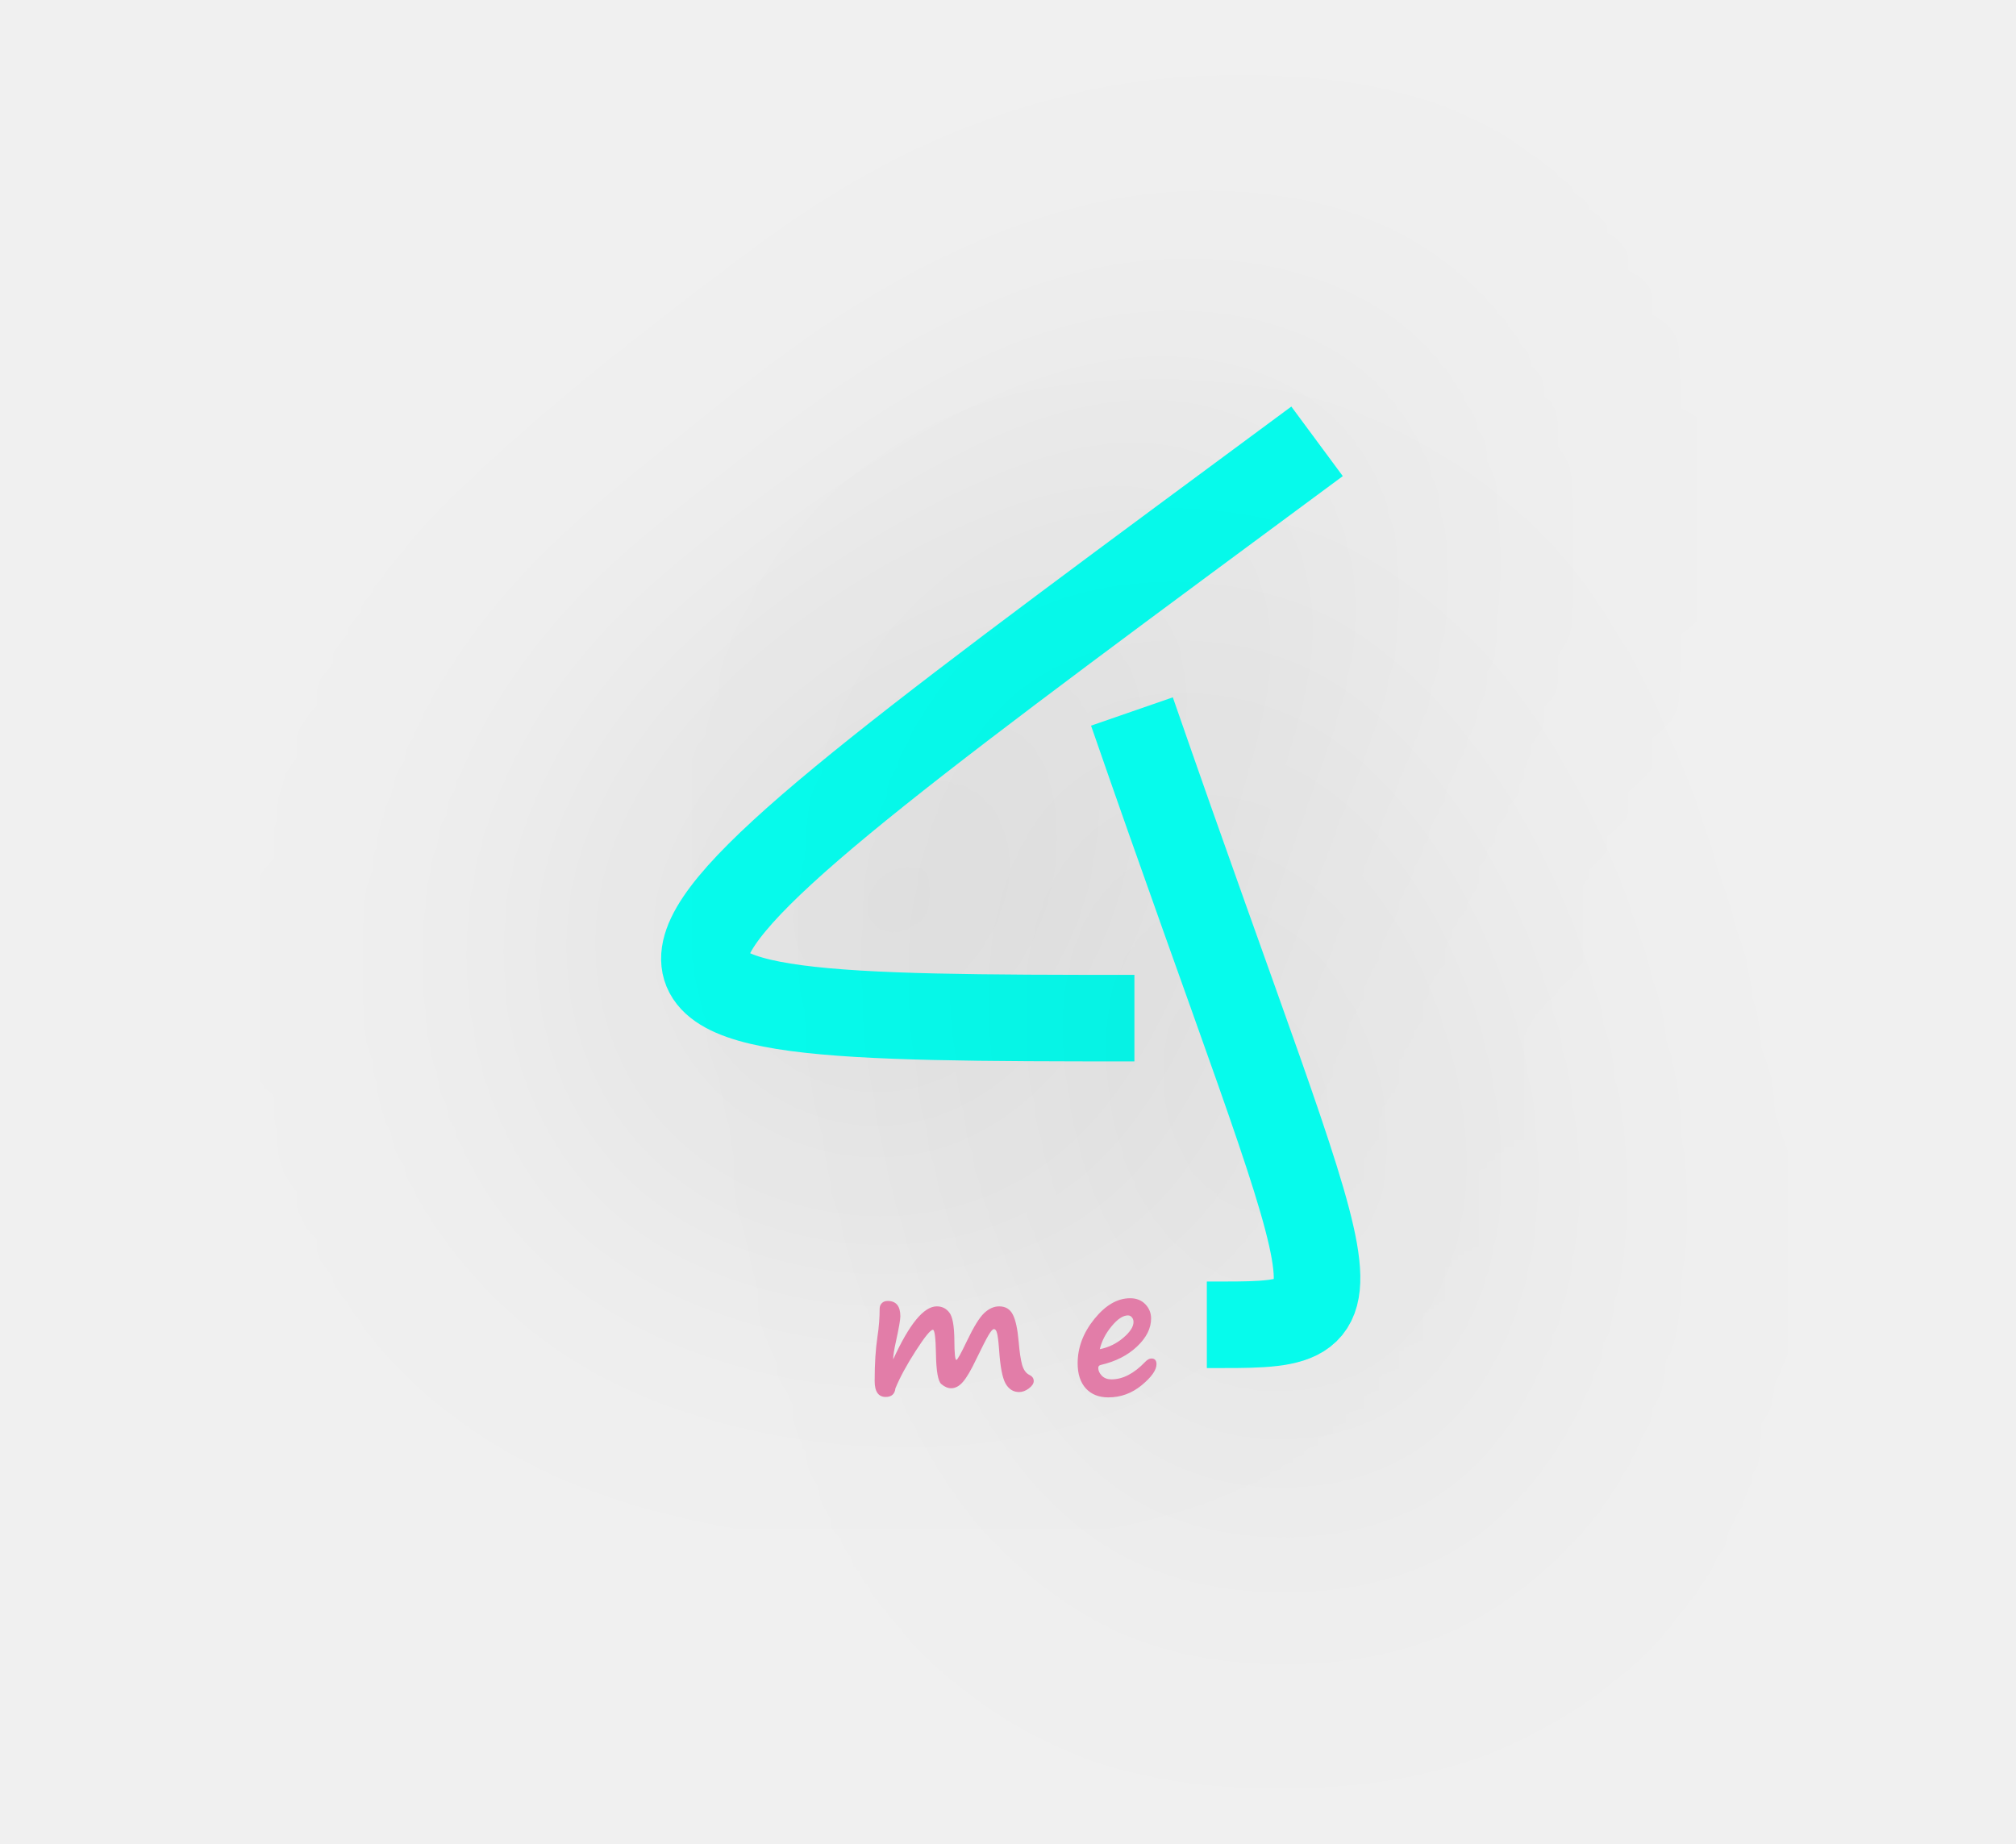
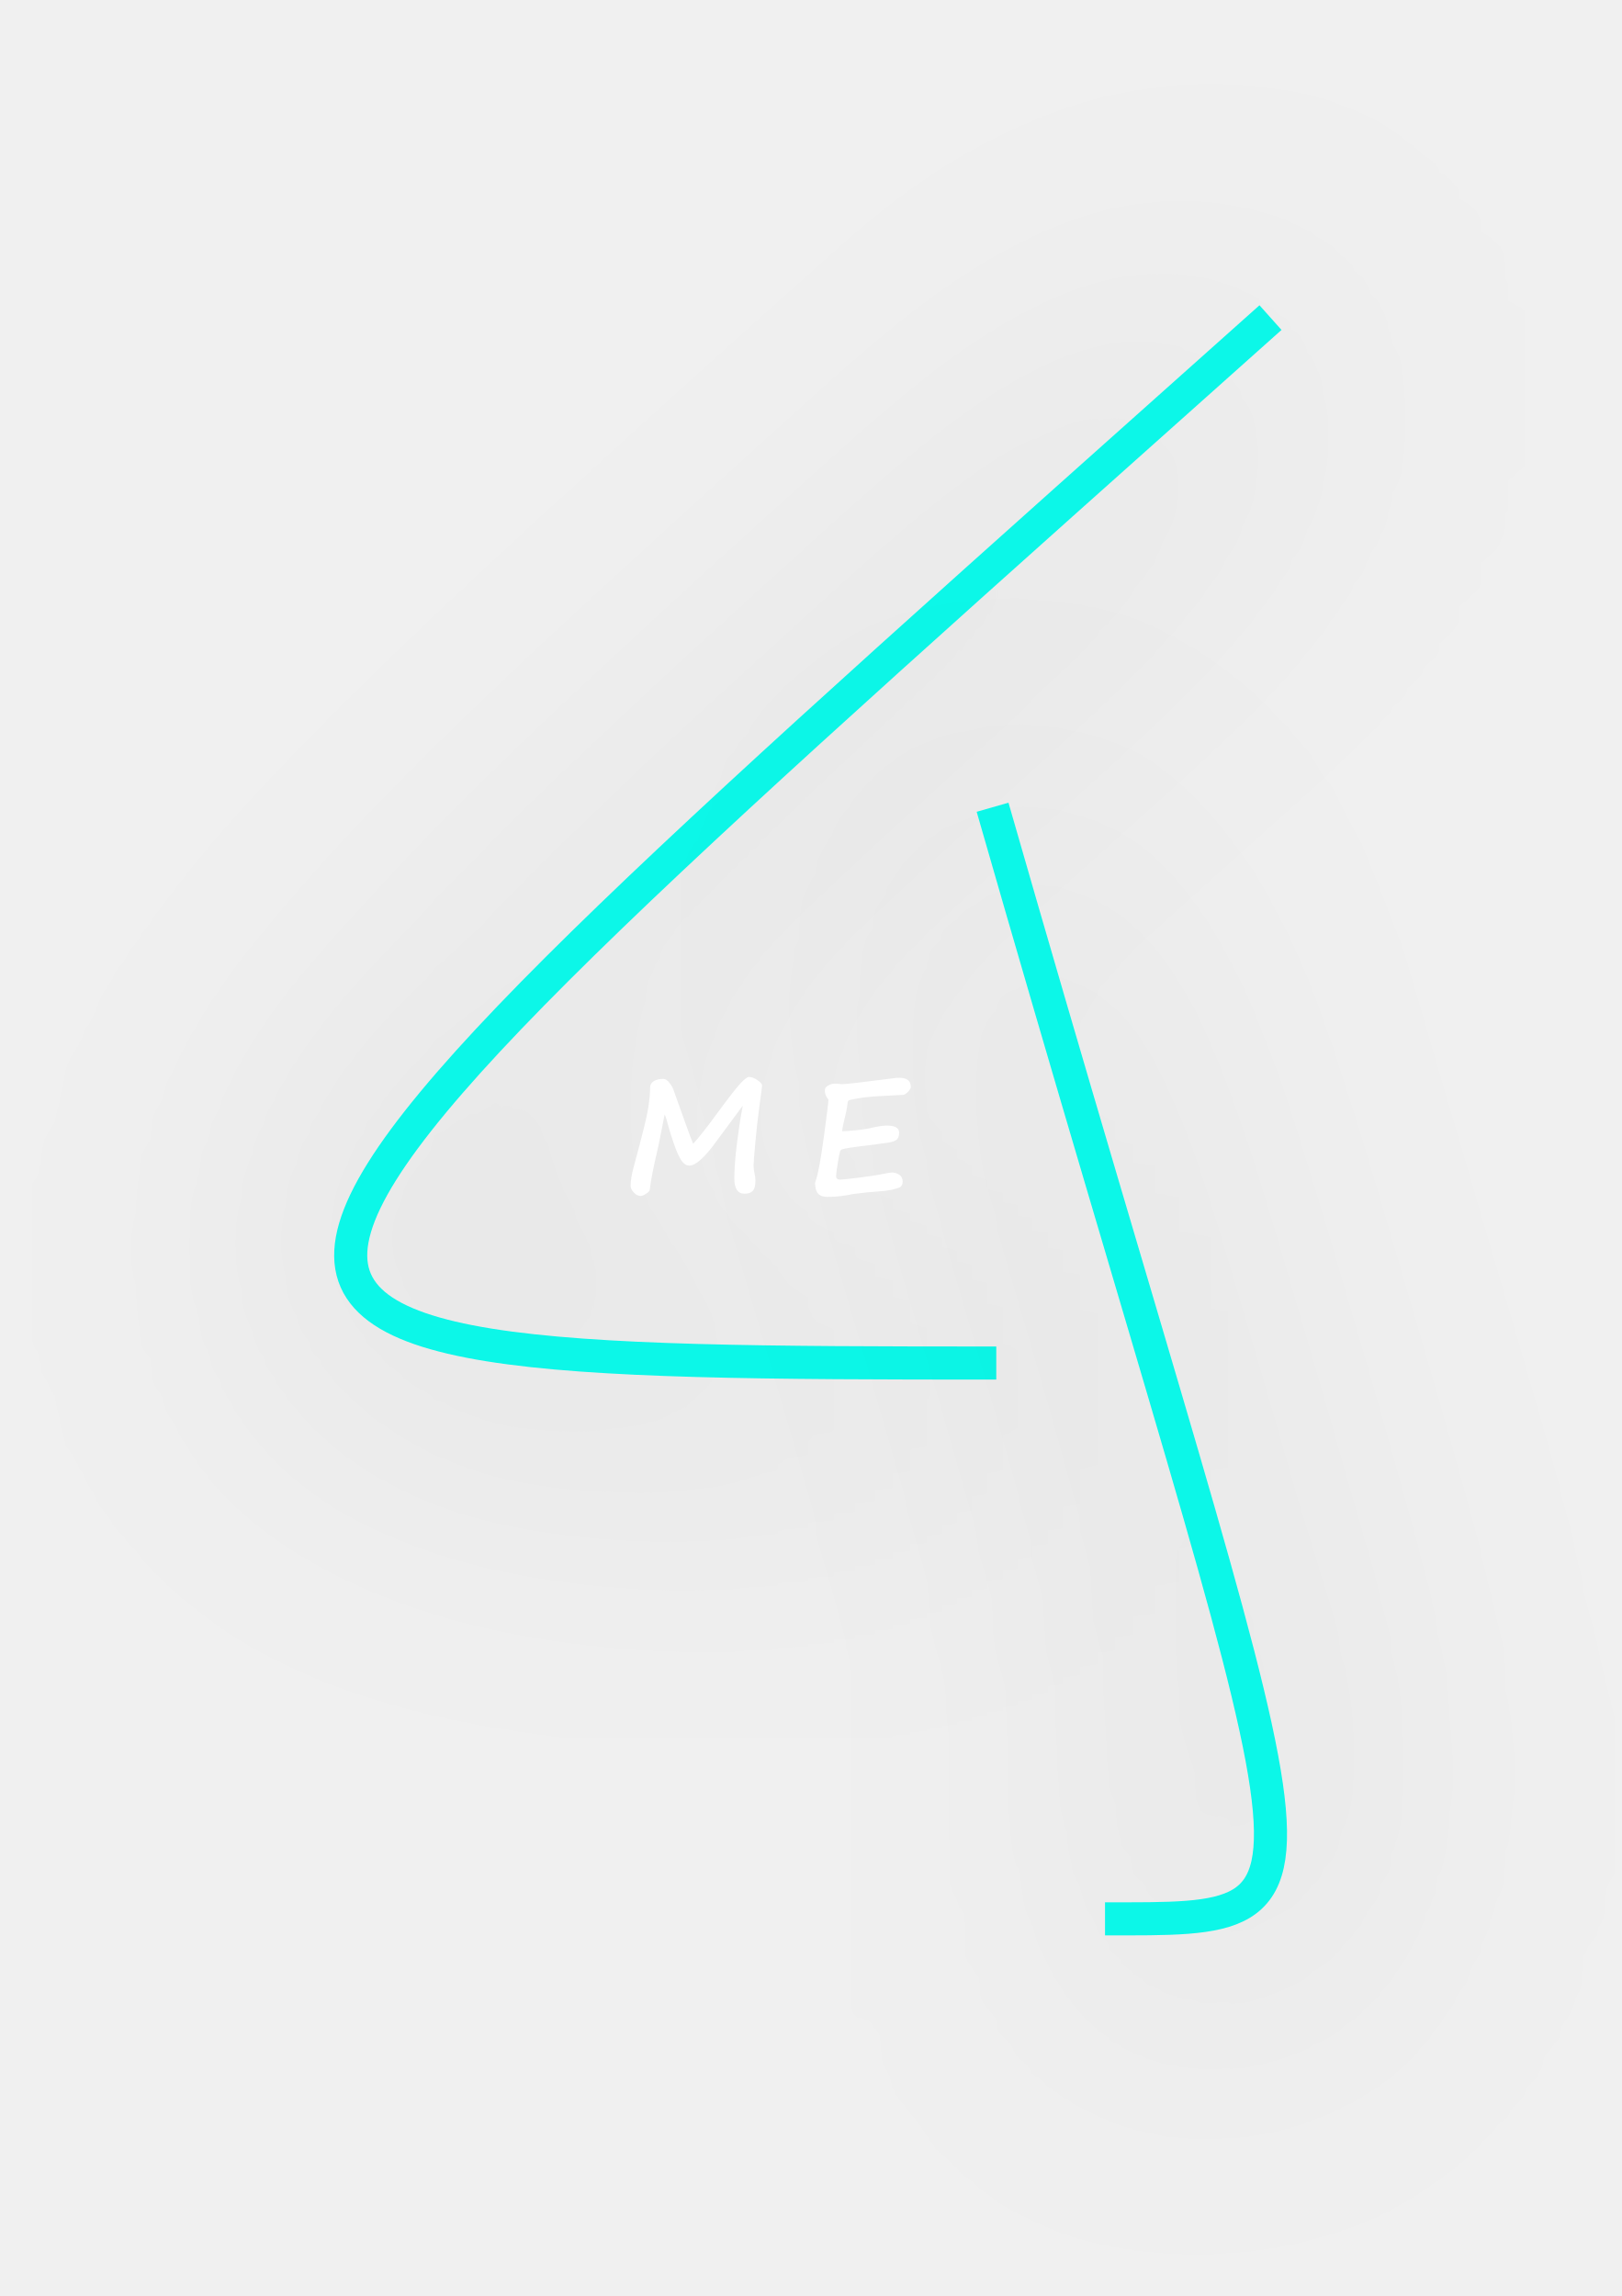
- <svg xmlns="http://www.w3.org/2000/svg" width="222" height="203" viewBox="0 0 182 213" fill="none">
-   <g id="ameh-logo">
-     <g id="Vector 3" filter="url(#filter0_d)">
-       <path d="M126.71 51C37.704 116.84 34.871 117.656 105.605 117.656" stroke="#06FBEC" stroke-width="10" />
-     </g>
-     <g id="Vector 4" filter="url(#filter1_d)">
-       <path d="M105.32 82.219C130.21 154.058 133.754 153.093 113.974 153.093" stroke="#06FBEC" stroke-width="10" />
-     </g>
-     <path id="me" d="M77.996 160.424C77.918 161.094 77.544 161.43 76.873 161.43C76.02 161.43 75.594 160.814 75.594 159.584C75.594 157.592 75.701 155.889 75.916 154.477C76.085 153.376 76.17 152.296 76.17 151.234C76.17 150.98 76.251 150.769 76.414 150.6C76.577 150.424 76.805 150.336 77.098 150.336C78.074 150.336 78.562 150.928 78.562 152.113C78.562 152.497 78.39 153.477 78.045 155.053C77.837 155.99 77.732 156.671 77.732 157.094C79.594 153.005 81.274 150.961 82.772 150.961C83.377 150.961 83.862 151.202 84.227 151.684C84.598 152.165 84.79 153.233 84.803 154.887C84.809 156.397 84.887 157.152 85.037 157.152C85.154 157.152 85.561 156.42 86.258 154.955C87.033 153.334 87.693 152.263 88.24 151.742C88.794 151.221 89.373 150.961 89.978 150.961C90.701 150.961 91.225 151.273 91.551 151.898C91.876 152.517 92.104 153.565 92.234 155.043C92.332 156.215 92.462 157.1 92.625 157.699C92.794 158.298 93.081 158.695 93.484 158.891C93.81 159.047 93.973 159.281 93.973 159.594C93.973 159.874 93.787 160.157 93.416 160.443C93.045 160.723 92.667 160.863 92.283 160.863C91.619 160.863 91.098 160.538 90.721 159.887C90.35 159.229 90.099 157.914 89.969 155.941C89.897 154.991 89.819 154.363 89.734 154.057C89.656 153.744 89.536 153.588 89.373 153.588C89.23 153.588 89.022 153.822 88.748 154.291C88.475 154.753 88.003 155.678 87.332 157.064C86.74 158.314 86.228 159.187 85.799 159.682C85.376 160.176 84.92 160.424 84.432 160.424C84.054 160.424 83.673 160.261 83.289 159.936C82.912 159.61 82.706 158.428 82.674 156.391C82.641 154.574 82.524 153.666 82.322 153.666C82.049 153.666 81.391 154.473 80.35 156.088C79.308 157.702 78.523 159.148 77.996 160.424ZM108.158 157.641C108.158 158.318 107.589 159.128 106.449 160.072C105.31 161.01 104.024 161.479 102.592 161.479C101.492 161.479 100.626 161.133 99.994 160.443C99.363 159.747 99.047 158.78 99.047 157.543C99.047 155.72 99.691 154.011 100.98 152.416C102.27 150.821 103.646 150.023 105.111 150.023C105.84 150.023 106.426 150.255 106.869 150.717C107.312 151.179 107.533 151.729 107.533 152.367C107.533 153.5 106.99 154.581 105.902 155.609C104.815 156.632 103.422 157.338 101.723 157.729C101.527 157.774 101.43 157.891 101.43 158.08C101.43 158.393 101.566 158.692 101.84 158.979C102.12 159.258 102.491 159.398 102.953 159.398C104.262 159.398 105.561 158.725 106.85 157.377C107.097 157.117 107.338 156.986 107.572 156.986C107.963 156.986 108.158 157.204 108.158 157.641ZM101.605 155.912C102.634 155.704 103.539 155.264 104.32 154.594C105.108 153.923 105.502 153.314 105.502 152.768C105.502 152.553 105.44 152.374 105.316 152.23C105.199 152.081 105.046 152.006 104.857 152.006C104.291 152.006 103.663 152.423 102.973 153.256C102.283 154.089 101.827 154.975 101.605 155.912Z" fill="#E27DA8" />
+ <svg xmlns="http://www.w3.org/2000/svg" width="245" height="347" viewBox="0 0 245 347" fill="none">
+   <g filter="url(#filter0_d)">
+     <path d="M192 48C17.237 204.065 11.674 206 150.56 206" stroke="#0CF7E8" stroke-width="5" />
  </g>
+   <g filter="url(#filter1_d)">
+     <path d="M150 122C198.872 292.285 205.832 289.998 166.992 289.998" stroke="#0CF7E8" stroke-width="5" />
+   </g>
+   <path d="M112.252 167.098L108.35 172.371C106.545 174.895 105.155 176.156 104.178 176.156C103.725 176.156 103.323 175.898 102.971 175.383C102.62 174.859 102.26 174.066 101.893 173.004C101.526 171.941 101.268 171.137 101.12 170.59C100.784 169.324 100.557 168.605 100.44 168.434L99.842 171.48C99.655 172.465 99.463 173.371 99.268 174.199C99.073 175.02 98.858 176.008 98.623 177.164C98.397 178.32 98.256 179.191 98.202 179.777C98.186 179.973 97.998 180.184 97.639 180.41C97.287 180.637 97.018 180.75 96.831 180.75C96.456 180.75 96.104 180.574 95.776 180.223C95.456 179.879 95.295 179.547 95.295 179.227C95.295 178.477 95.452 177.523 95.764 176.367C97.053 171.633 97.787 168.652 97.967 167.426C98.155 166.199 98.248 165.18 98.248 164.367C98.248 163.945 98.432 163.621 98.799 163.395C99.166 163.168 99.647 163.055 100.241 163.055C100.561 163.055 100.881 163.266 101.202 163.688C101.522 164.109 101.733 164.5 101.834 164.859L101.823 164.836L103.452 169.395C104.1 171.215 104.534 172.371 104.752 172.863C105.596 171.949 106.846 170.359 108.502 168.094C110.159 165.836 111.291 164.383 111.901 163.734C112.51 163.086 112.94 162.762 113.19 162.762C113.573 162.762 113.998 162.922 114.467 163.242C114.936 163.562 115.17 163.836 115.17 164.062C115.17 164.234 115.018 165.41 114.713 167.59C114.502 169.129 114.311 170.852 114.139 172.758C113.967 174.664 113.881 175.789 113.881 176.133C113.881 176.555 113.936 176.988 114.045 177.434C114.123 177.777 114.163 178.102 114.163 178.406C114.163 179.18 114.026 179.707 113.752 179.988C113.487 180.27 113.073 180.41 112.51 180.41C111.487 180.41 110.975 179.641 110.975 178.102C110.975 176.648 111.108 174.875 111.373 172.781C111.639 170.68 111.881 169.066 112.1 167.941C112.178 167.535 112.229 167.254 112.252 167.098ZM136.529 165.469L132.92 165.656C131.662 165.727 130.58 165.84 129.673 165.996C128.767 166.145 128.275 166.262 128.197 166.348C128.127 166.426 128.076 166.664 128.045 167.062C128.005 167.453 127.865 168.141 127.623 169.125C127.427 169.875 127.31 170.488 127.271 170.965C127.771 170.965 128.49 170.914 129.427 170.812C130.365 170.711 131.029 170.613 131.42 170.52C132.545 170.246 133.416 170.109 134.033 170.109C135.267 170.109 135.884 170.477 135.884 171.211C135.884 171.75 135.712 172.125 135.369 172.336C135.025 172.539 134.486 172.68 133.752 172.758C133.298 172.805 132.791 172.875 132.228 172.969C131.931 173.016 131.56 173.062 131.115 173.109C128.951 173.359 127.673 173.555 127.283 173.695H127.271C127.138 173.734 127.037 173.824 126.966 173.965C126.904 174.105 126.787 174.688 126.615 175.711C126.443 176.727 126.357 177.438 126.357 177.844C126.396 178.133 126.576 178.277 126.896 178.277C127.271 178.277 128.255 178.176 129.849 177.973C131.451 177.762 132.443 177.617 132.826 177.539C133.896 177.312 134.595 177.199 134.923 177.199C135.916 177.34 136.412 177.801 136.412 178.582C136.412 178.941 136.295 179.215 136.06 179.402C135.279 179.754 134.197 179.973 132.814 180.059C131.744 180.121 130.447 180.254 128.923 180.457C127.564 180.746 126.283 180.891 125.08 180.891C124.447 180.891 123.99 180.754 123.709 180.48C123.427 180.215 123.259 179.797 123.205 179.227L123.17 178.84C123.162 178.777 123.228 178.539 123.369 178.125C123.681 177.164 124.064 175.027 124.517 171.715C124.97 168.402 125.197 166.559 125.197 166.184C125.197 166.176 125.173 166.145 125.127 166.09C125.072 166.043 124.978 165.895 124.845 165.645C124.72 165.387 124.658 165.125 124.658 164.859C124.658 164.719 124.673 164.605 124.705 164.52C124.736 164.355 124.904 164.191 125.209 164.027C125.513 163.863 125.798 163.781 126.064 163.781C126.431 163.781 126.802 163.805 127.177 163.852C127.826 163.852 129.935 163.617 133.505 163.148C134.693 162.992 135.314 162.914 135.369 162.914L135.533 162.902C136.939 162.801 137.642 163.254 137.642 164.262C137.642 164.449 137.513 164.684 137.255 164.965C137.005 165.238 136.763 165.406 136.529 165.469Z" fill="white" />
  <defs>
-     <filter id="filter0_d" x="0.918" y="0.98" width="178.766" height="175.676" filterUnits="userSpaceOnUse" color-interpolation-filters="sRGB">
+     <filter id="filter0_d" x="0.5" y="0.135" width="243.165" height="262.365" filterUnits="userSpaceOnUse" color-interpolation-filters="sRGB">
      <feFlood flood-opacity="0" result="BackgroundImageFix" />
      <feColorMatrix in="SourceAlpha" type="matrix" values="0 0 0 0 0 0 0 0 0 0 0 0 0 0 0 0 0 0 127 0" />
      <feOffset dy="4" />
      <feGaussianBlur stdDeviation="25" />
      <feColorMatrix type="matrix" values="0 0 0 0 0 0 0 0 0 0 0 0 0 0 0 0 0 0 0.25 0" />
      <feBlend mode="normal" in2="BackgroundImageFix" result="effect1_dropShadow" />
      <feBlend mode="normal" in="SourceGraphic" in2="effect1_dropShadow" result="shape" />
    </filter>
-     <filter id="filter1_d" x="50.595" y="34.582" width="131.115" height="177.512" filterUnits="userSpaceOnUse" color-interpolation-filters="sRGB">
+     <filter id="filter1_d" x="97.597" y="75.31" width="146.903" height="271.19" filterUnits="userSpaceOnUse" color-interpolation-filters="sRGB">
      <feFlood flood-opacity="0" result="BackgroundImageFix" />
      <feColorMatrix in="SourceAlpha" type="matrix" values="0 0 0 0 0 0 0 0 0 0 0 0 0 0 0 0 0 0 127 0" />
      <feOffset dy="4" />
      <feGaussianBlur stdDeviation="25" />
      <feColorMatrix type="matrix" values="0 0 0 0 0 0 0 0 0 0 0 0 0 0 0 0 0 0 0.25 0" />
      <feBlend mode="normal" in2="BackgroundImageFix" result="effect1_dropShadow" />
      <feBlend mode="normal" in="SourceGraphic" in2="effect1_dropShadow" result="shape" />
    </filter>
  </defs>
</svg>
